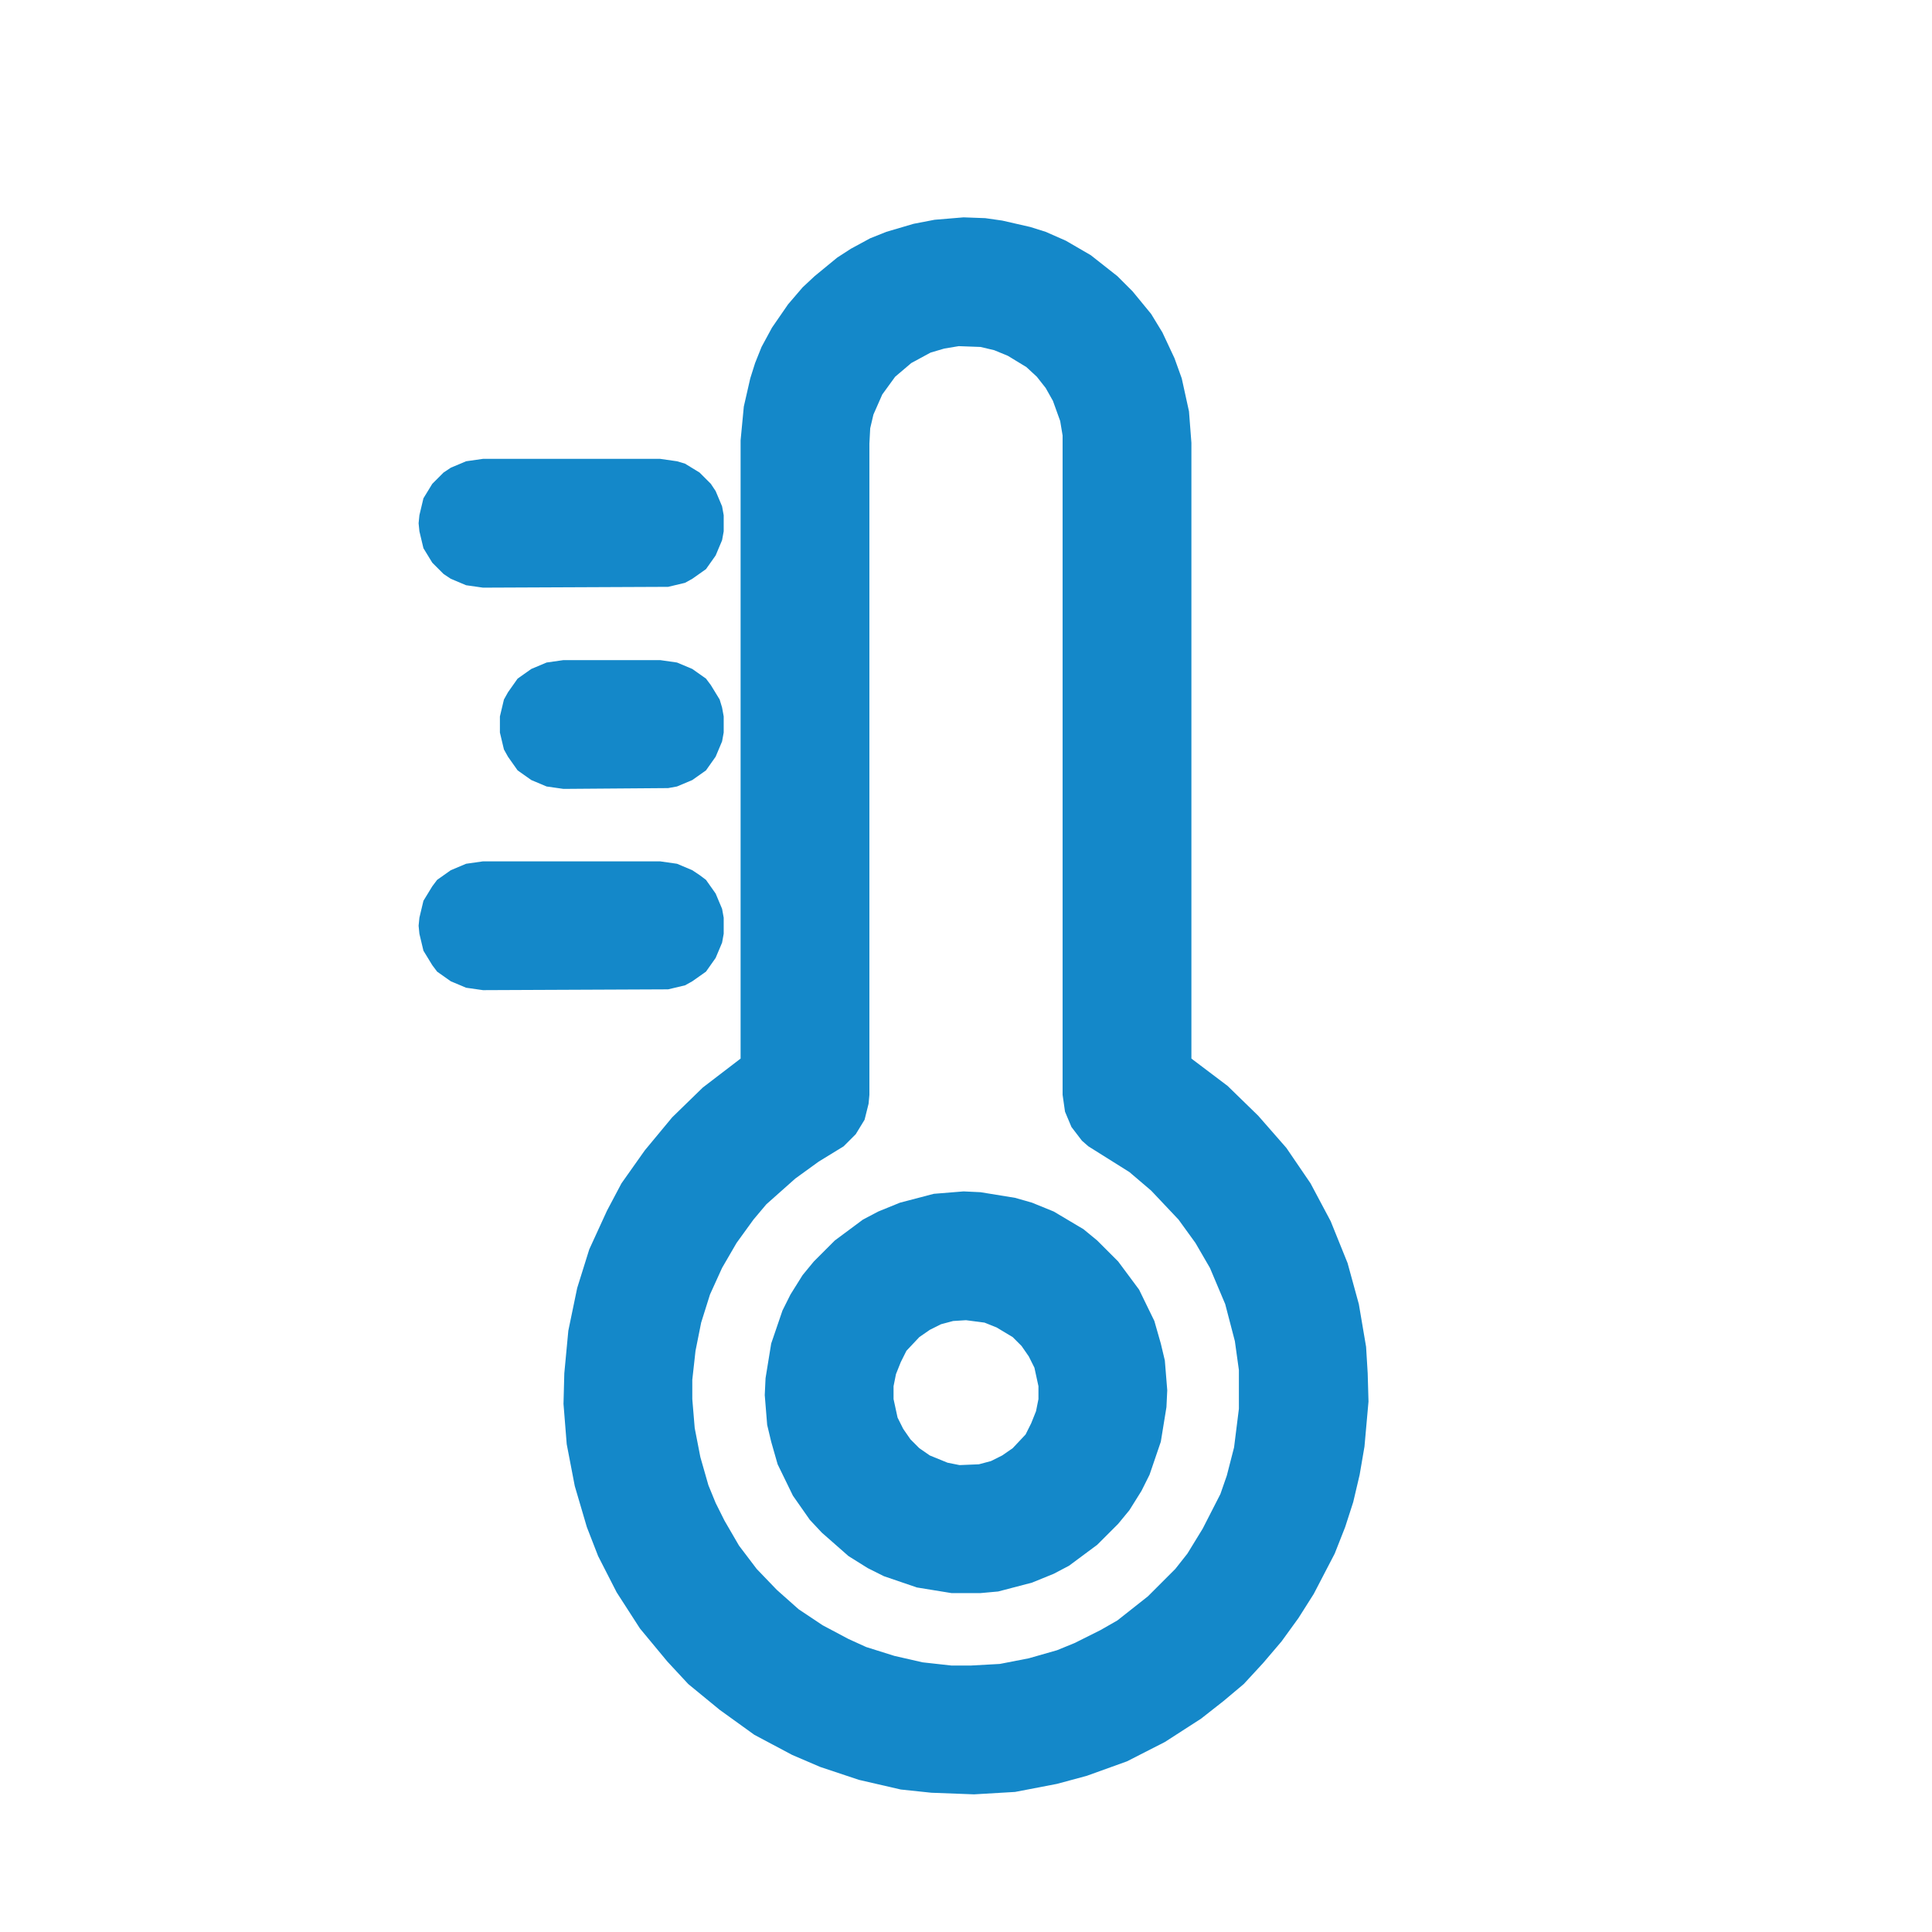
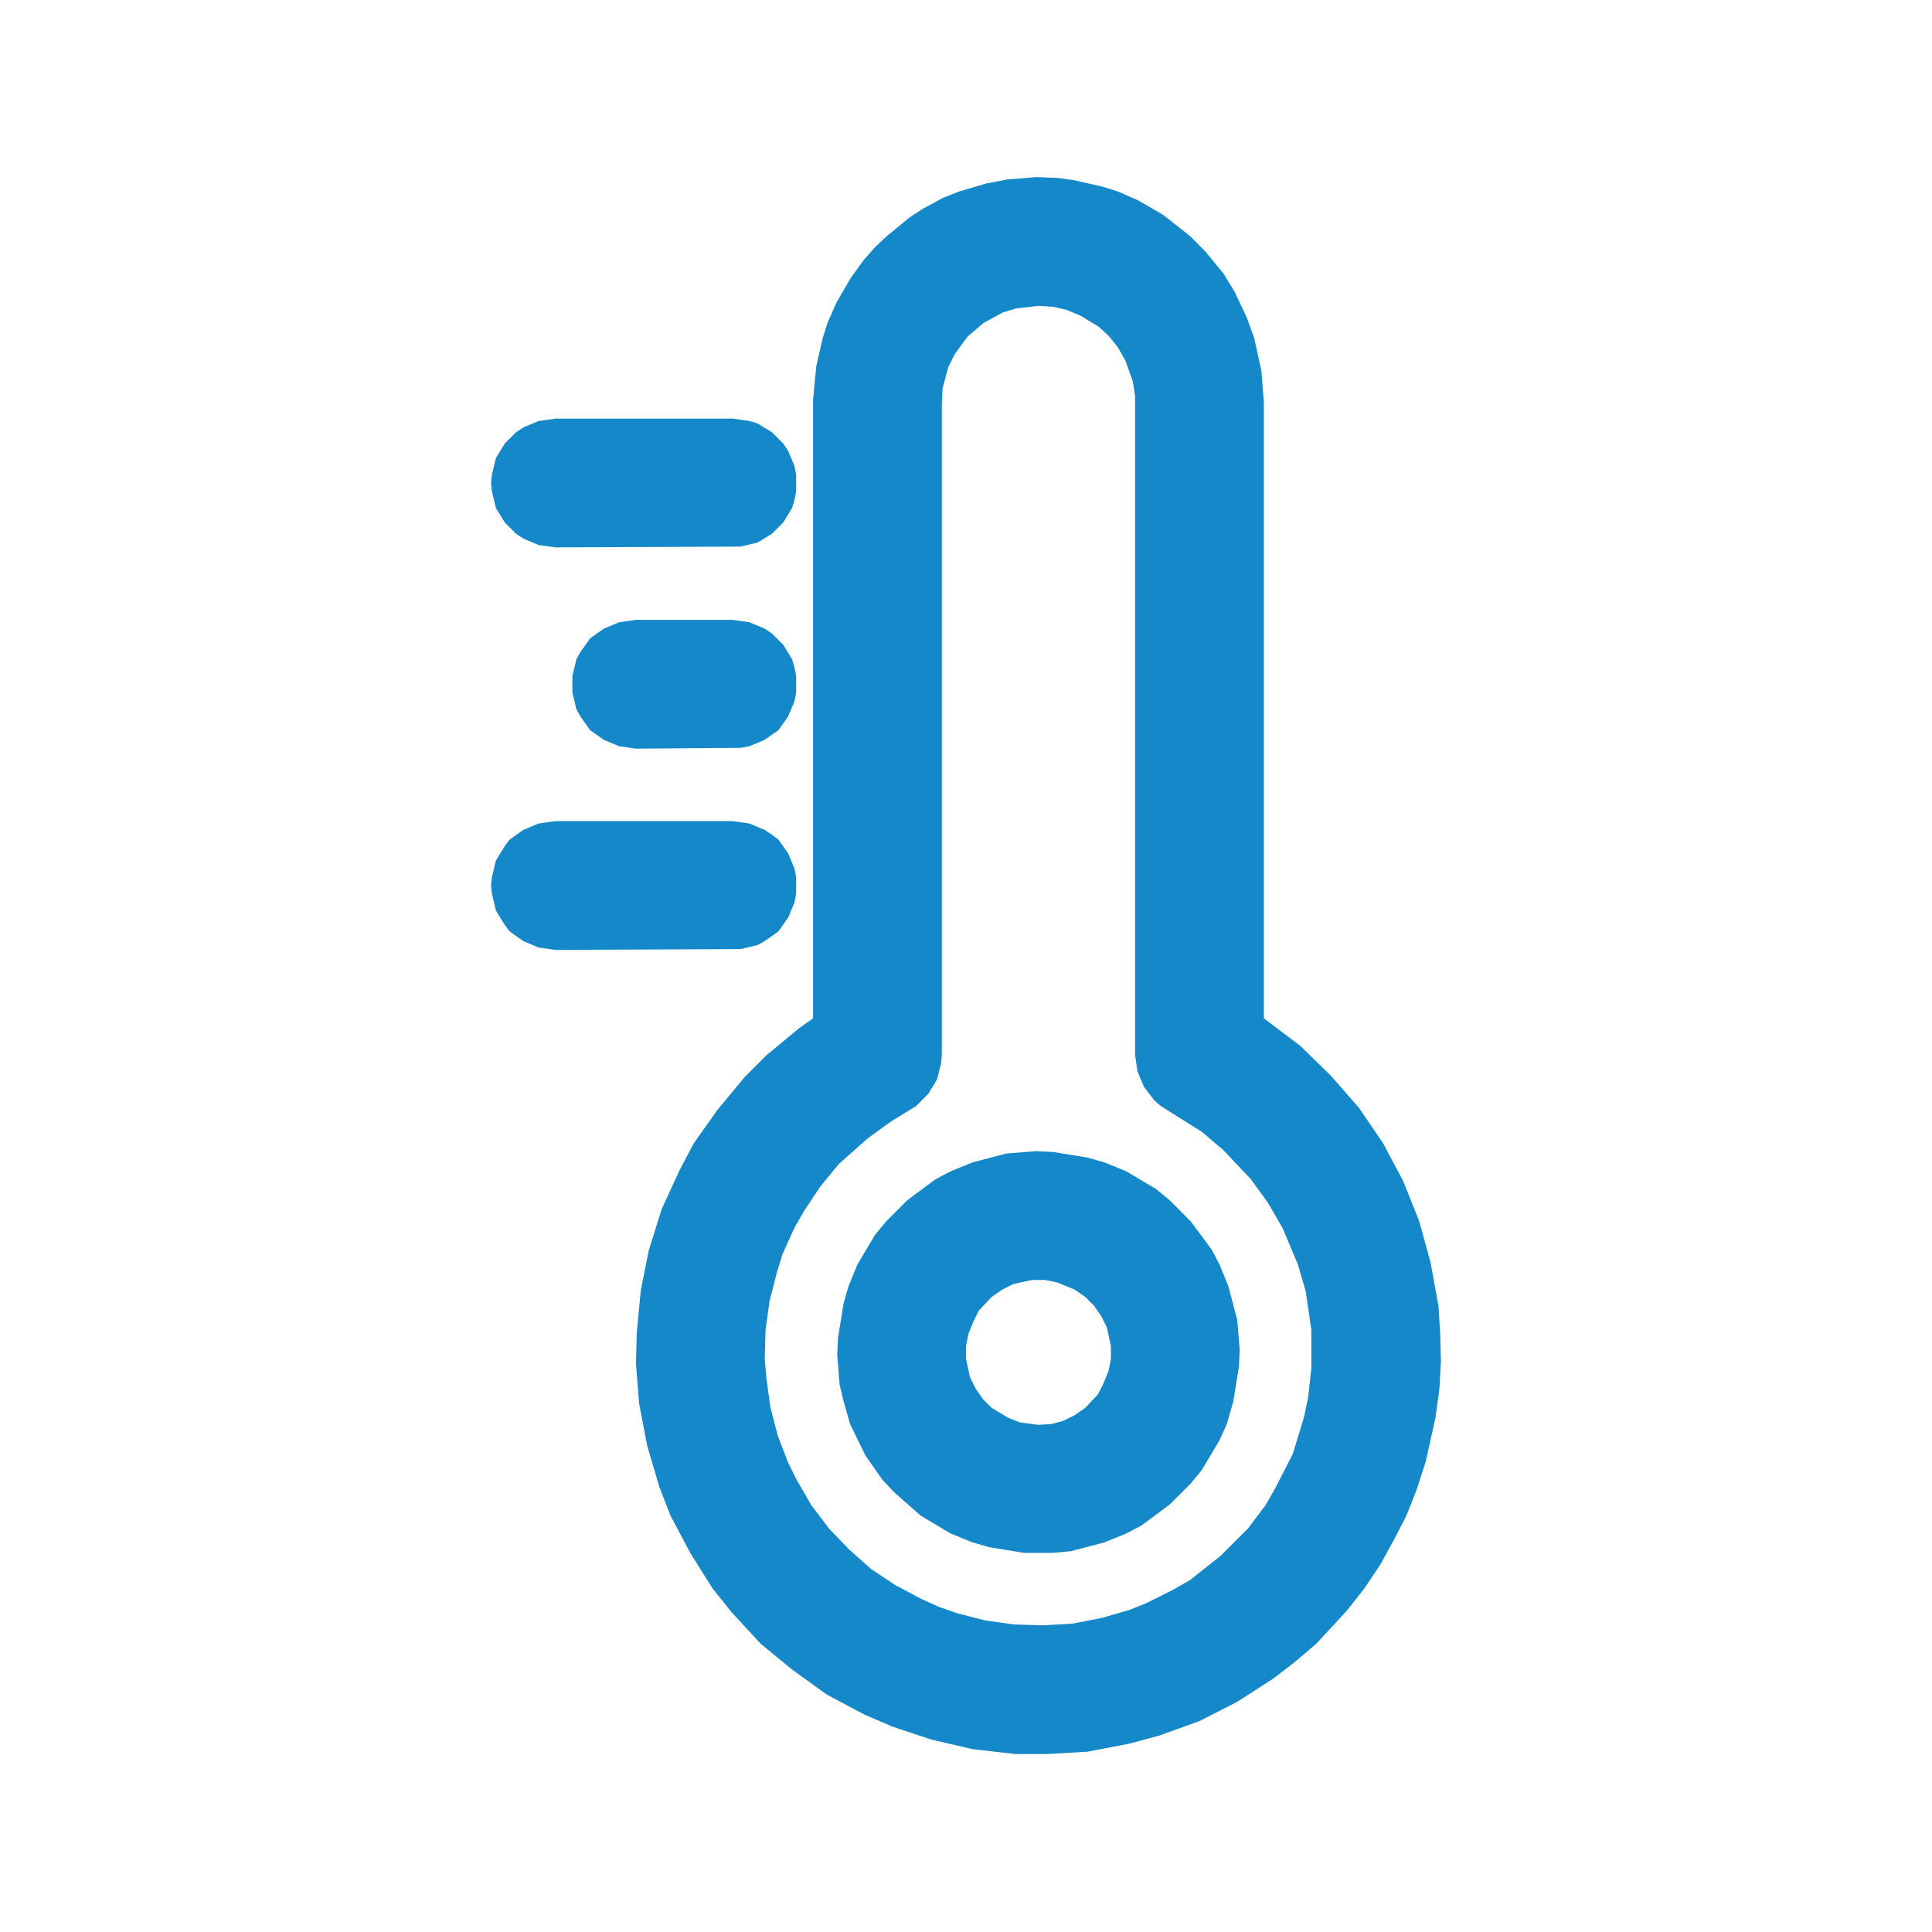
<svg xmlns="http://www.w3.org/2000/svg" viewBox="0 0 24 24" width="48" height="48">
-   <path fill="#1488c9" d="M5.79 5.73L6.00 5.70L8.20 5.70L8.41 5.73L8.51 5.76L8.69 5.87L8.83 6.01L8.89 6.10L8.97 6.29L8.99 6.40L8.99 6.60L8.97 6.71L8.89 6.90L8.77 7.07L8.60 7.19L8.51 7.24L8.30 7.29L6.00 7.30L5.79 7.27L5.60 7.19L5.51 7.13L5.37 6.99L5.26 6.81L5.21 6.60L5.20 6.50L5.21 6.40L5.26 6.19L5.37 6.01L5.51 5.87L5.60 5.81ZM6.79 8.23L7.00 8.20L8.20 8.20L8.41 8.23L8.60 8.31L8.77 8.43L8.83 8.51L8.94 8.69L8.97 8.79L8.99 8.90L8.99 9.10L8.97 9.21L8.89 9.40L8.77 9.57L8.60 9.69L8.41 9.77L8.30 9.79L7.00 9.80L6.79 9.77L6.60 9.69L6.43 9.57L6.31 9.40L6.26 9.31L6.21 9.10L6.21 8.90L6.26 8.69L6.31 8.60L6.43 8.43L6.60 8.31ZM5.79 10.73L6.00 10.70L8.20 10.70L8.41 10.73L8.60 10.81L8.69 10.87L8.77 10.93L8.89 11.10L8.97 11.29L8.99 11.40L8.99 11.60L8.97 11.71L8.89 11.90L8.77 12.07L8.60 12.19L8.51 12.24L8.30 12.29L6.00 12.30L5.79 12.27L5.60 12.19L5.43 12.07L5.37 11.99L5.26 11.81L5.21 11.60L5.20 11.50L5.21 11.40L5.26 11.19L5.37 11.01L5.43 10.93L5.60 10.81ZM9.20 13.15L9.20 5.47L9.24 5.05L9.32 4.70L9.38 4.51L9.46 4.31L9.59 4.07L9.79 3.78L9.97 3.57L10.12 3.43L10.40 3.20L10.57 3.09L10.81 2.96L11.01 2.88L11.35 2.78L11.61 2.73L11.97 2.70L12.24 2.71L12.45 2.74L12.80 2.82L12.99 2.88L13.24 2.99L13.55 3.17L13.88 3.43L14.07 3.62L14.30 3.90L14.44 4.13L14.59 4.45L14.68 4.70L14.77 5.11L14.80 5.50L14.80 13.15L15.25 13.49L15.63 13.86L15.98 14.26L16.28 14.70L16.53 15.17L16.74 15.69L16.88 16.20L16.97 16.73L16.99 17.06L17.00 17.41L16.95 17.97L16.89 18.32L16.81 18.66L16.71 18.97L16.58 19.30L16.32 19.80L16.13 20.10L15.92 20.39L15.69 20.66L15.45 20.92L15.20 21.13L14.92 21.35L14.47 21.64L14.00 21.88L13.50 22.06L13.13 22.16L12.61 22.26L12.10 22.29L11.57 22.27L11.19 22.23L10.67 22.11L10.19 21.95L9.84 21.80L9.37 21.55L8.94 21.24L8.55 20.92L8.29 20.64L7.95 20.23L7.66 19.78L7.43 19.33L7.29 18.97L7.14 18.46L7.04 17.94L7.00 17.44L7.01 17.06L7.06 16.53L7.17 16.00L7.32 15.52L7.54 15.04L7.72 14.70L8.01 14.29L8.35 13.88L8.73 13.51ZM10.63 14.09L10.48 14.24L10.17 14.43L9.88 14.64L9.52 14.96L9.36 15.15L9.15 15.44L8.97 15.75L8.82 16.08L8.71 16.43L8.64 16.78L8.60 17.14L8.60 17.38L8.63 17.74L8.70 18.10L8.80 18.45L8.89 18.67L9.00 18.89L9.18 19.20L9.40 19.49L9.65 19.75L9.92 19.99L10.22 20.19L10.54 20.36L10.76 20.46L11.11 20.57L11.46 20.65L11.82 20.69L12.06 20.69L12.42 20.67L12.78 20.60L13.13 20.50L13.35 20.41L13.67 20.25L13.88 20.13L14.26 19.83L14.60 19.49L14.75 19.30L14.94 18.99L15.16 18.56L15.24 18.33L15.33 17.98L15.39 17.50L15.39 17.02L15.34 16.66L15.22 16.20L15.03 15.75L14.85 15.44L14.64 15.15L14.30 14.79L14.03 14.56L13.52 14.24L13.44 14.17L13.31 14.00L13.23 13.81L13.20 13.60L13.20 5.41L13.17 5.23L13.08 4.98L12.99 4.82L12.88 4.68L12.75 4.56L12.52 4.42L12.35 4.35L12.18 4.31L11.91 4.30L11.73 4.33L11.56 4.38L11.32 4.51L11.12 4.68L10.96 4.90L10.85 5.15L10.81 5.32L10.80 5.51L10.80 13.60L10.79 13.71L10.74 13.91ZM14.47 16.90L14.50 17.27L14.49 17.48L14.42 17.91L14.28 18.32L14.18 18.52L14.03 18.76L13.89 18.93L13.63 19.19L13.28 19.45L13.09 19.55L12.82 19.66L12.40 19.77L12.18 19.79L11.82 19.79L11.39 19.72L10.98 19.58L10.78 19.48L10.54 19.33L10.21 19.04L10.06 18.88L9.85 18.58L9.66 18.19L9.58 17.91L9.53 17.70L9.50 17.33L9.51 17.12L9.58 16.69L9.72 16.28L9.82 16.08L9.97 15.84L10.11 15.67L10.37 15.41L10.72 15.15L10.91 15.05L11.18 14.94L11.60 14.83L11.97 14.80L12.18 14.81L12.61 14.88L12.82 14.94L13.09 15.05L13.46 15.27L13.63 15.41L13.89 15.67L14.15 16.02L14.34 16.41L14.42 16.69ZM12.87 17.53L12.90 17.38L12.90 17.22L12.85 16.99L12.78 16.85L12.69 16.72L12.58 16.61L12.38 16.49L12.23 16.43L12.00 16.40L11.84 16.41L11.69 16.45L11.55 16.52L11.42 16.61L11.26 16.78L11.19 16.92L11.13 17.07L11.10 17.22L11.10 17.38L11.15 17.61L11.22 17.75L11.31 17.88L11.42 17.99L11.55 18.08L11.77 18.17L11.92 18.20L12.16 18.19L12.31 18.15L12.45 18.08L12.58 17.99L12.74 17.82L12.81 17.68Z" />
+   <path fill="#1488c9" d="M6.69 5.23L6.90 5.20L9.10 5.20L9.31 5.23L9.41 5.26L9.59 5.37L9.73 5.51L9.79 5.60L9.87 5.79L9.89 5.90L9.89 6.10L9.87 6.21L9.84 6.31L9.73 6.49L9.59 6.63L9.41 6.74L9.20 6.79L6.90 6.80L6.69 6.77L6.50 6.69L6.41 6.63L6.27 6.49L6.16 6.31L6.11 6.10L6.10 6.00L6.11 5.90L6.16 5.69L6.27 5.51L6.41 5.37L6.50 5.31ZM7.69 7.73L7.90 7.70L9.10 7.70L9.31 7.73L9.50 7.81L9.59 7.87L9.73 8.01L9.84 8.19L9.87 8.29L9.89 8.40L9.89 8.60L9.87 8.71L9.79 8.90L9.67 9.07L9.50 9.19L9.31 9.27L9.20 9.29L7.90 9.30L7.69 9.27L7.50 9.19L7.33 9.07L7.21 8.90L7.16 8.81L7.11 8.60L7.11 8.40L7.16 8.19L7.21 8.10L7.33 7.93L7.50 7.81ZM6.69 10.23L6.90 10.20L9.10 10.20L9.31 10.23L9.50 10.31L9.59 10.37L9.67 10.43L9.79 10.60L9.87 10.79L9.89 10.90L9.89 11.10L9.87 11.21L9.79 11.40L9.67 11.57L9.50 11.69L9.41 11.74L9.20 11.79L6.90 11.80L6.69 11.77L6.50 11.69L6.33 11.57L6.27 11.49L6.16 11.31L6.11 11.10L6.10 11.00L6.11 10.90L6.16 10.69L6.27 10.51L6.33 10.43L6.50 10.31ZM9.93 12.77L10.10 12.65L10.10 4.97L10.14 4.55L10.22 4.20L10.28 4.01L10.39 3.76L10.57 3.45L10.73 3.23L10.87 3.07L11.02 2.93L11.30 2.70L11.47 2.59L11.71 2.46L11.91 2.38L12.25 2.28L12.51 2.23L12.87 2.20L13.14 2.21L13.35 2.24L13.70 2.32L13.89 2.38L14.14 2.49L14.45 2.67L14.78 2.93L14.97 3.12L15.20 3.40L15.34 3.63L15.49 3.95L15.58 4.20L15.67 4.61L15.70 5.00L15.70 12.65L16.15 12.99L16.53 13.36L16.88 13.76L17.18 14.20L17.43 14.67L17.63 15.17L17.77 15.68L17.87 16.23L17.89 16.56L17.90 16.91L17.88 17.26L17.83 17.62L17.71 18.16L17.60 18.50L17.47 18.83L17.32 19.12L17.15 19.43L16.95 19.73L16.73 20.01L16.35 20.42L16.08 20.65L15.82 20.85L15.37 21.14L14.90 21.38L14.40 21.56L14.03 21.66L13.51 21.76L13.00 21.79L12.62 21.79L12.09 21.73L11.57 21.61L11.09 21.45L10.74 21.30L10.27 21.05L9.84 20.74L9.45 20.42L9.09 20.03L8.85 19.73L8.58 19.30L8.33 18.83L8.19 18.47L8.04 17.96L7.94 17.44L7.90 16.94L7.91 16.56L7.96 16.03L8.06 15.53L8.22 15.02L8.44 14.54L8.62 14.20L8.91 13.79L9.25 13.38L9.52 13.11ZM11.53 13.59L11.38 13.74L11.07 13.93L10.78 14.14L10.42 14.46L10.19 14.74L9.99 15.04L9.87 15.25L9.72 15.58L9.65 15.81L9.56 16.16L9.51 16.52L9.50 16.88L9.52 17.12L9.57 17.48L9.66 17.83L9.79 18.17L9.90 18.39L10.08 18.70L10.30 18.99L10.55 19.25L10.82 19.49L11.12 19.69L11.44 19.86L11.66 19.96L11.89 20.04L12.24 20.13L12.60 20.18L12.96 20.19L13.32 20.17L13.68 20.10L14.03 20.00L14.25 19.91L14.57 19.75L14.78 19.63L15.16 19.33L15.50 18.99L15.72 18.70L15.84 18.49L16.06 18.06L16.20 17.60L16.25 17.36L16.29 17.00L16.29 16.52L16.22 16.04L16.12 15.70L15.93 15.25L15.75 14.94L15.54 14.65L15.20 14.29L14.93 14.06L14.42 13.74L14.34 13.67L14.21 13.50L14.13 13.31L14.10 13.10L14.10 4.91L14.07 4.73L13.98 4.48L13.89 4.32L13.78 4.18L13.65 4.06L13.42 3.92L13.25 3.85L13.08 3.81L12.90 3.80L12.63 3.83L12.46 3.88L12.22 4.01L12.02 4.18L11.86 4.40L11.78 4.56L11.71 4.82L11.70 5.01L11.70 13.10L11.69 13.21L11.64 13.41ZM15.37 16.40L15.40 16.77L15.39 16.98L15.32 17.41L15.24 17.69L15.15 17.89L14.93 18.26L14.79 18.43L14.53 18.69L14.18 18.95L13.99 19.05L13.72 19.16L13.30 19.27L13.08 19.29L12.72 19.29L12.29 19.22L12.08 19.16L11.81 19.05L11.44 18.83L11.11 18.54L10.96 18.38L10.75 18.08L10.56 17.69L10.48 17.41L10.43 17.20L10.40 16.83L10.41 16.62L10.48 16.19L10.54 15.98L10.65 15.71L10.87 15.34L11.01 15.17L11.27 14.91L11.62 14.65L11.81 14.55L12.08 14.44L12.50 14.33L12.87 14.30L13.08 14.31L13.51 14.38L13.72 14.44L13.99 14.55L14.36 14.77L14.53 14.91L14.79 15.17L15.05 15.52L15.15 15.71L15.26 15.98ZM13.77 17.03L13.80 16.88L13.80 16.72L13.75 16.49L13.68 16.35L13.59 16.22L13.48 16.11L13.35 16.02L13.13 15.93L12.98 15.90L12.82 15.90L12.59 15.95L12.45 16.02L12.32 16.11L12.16 16.28L12.09 16.42L12.03 16.57L12.00 16.72L12.00 16.88L12.05 17.11L12.12 17.25L12.21 17.38L12.32 17.49L12.52 17.61L12.67 17.67L12.90 17.70L13.06 17.69L13.21 17.65L13.35 17.58L13.48 17.49L13.64 17.32L13.71 17.18Z" />
</svg>
